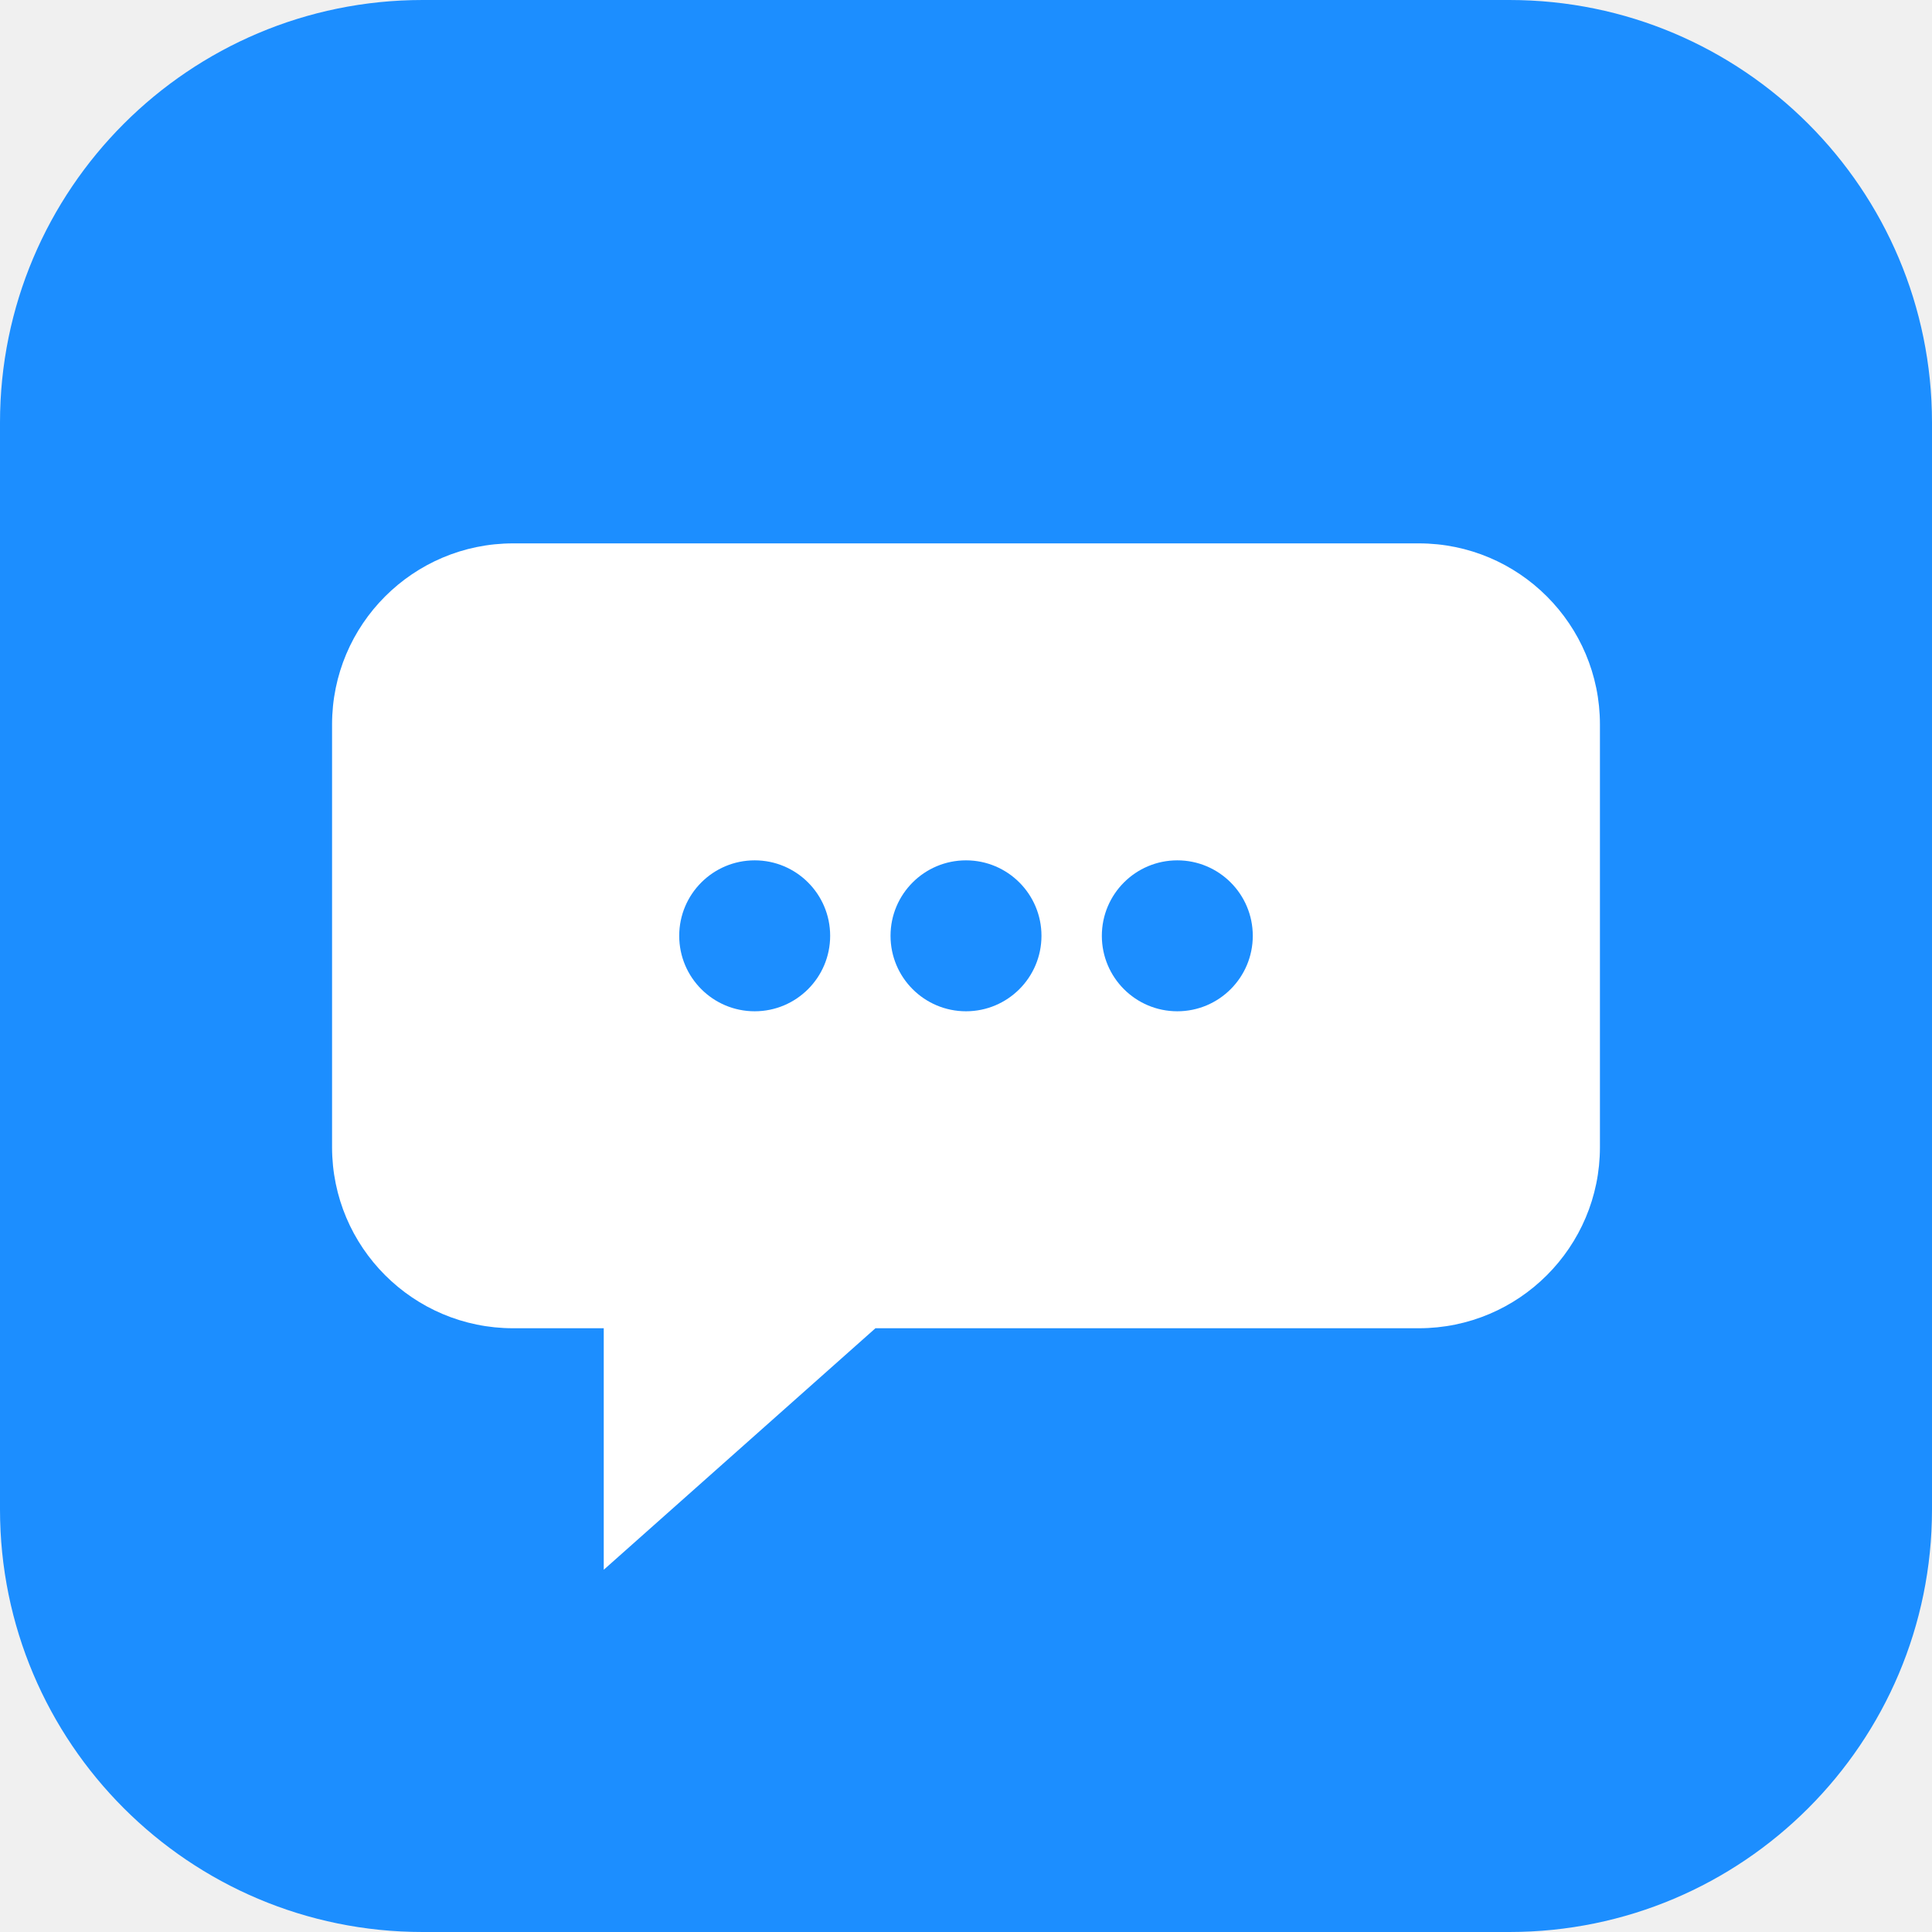
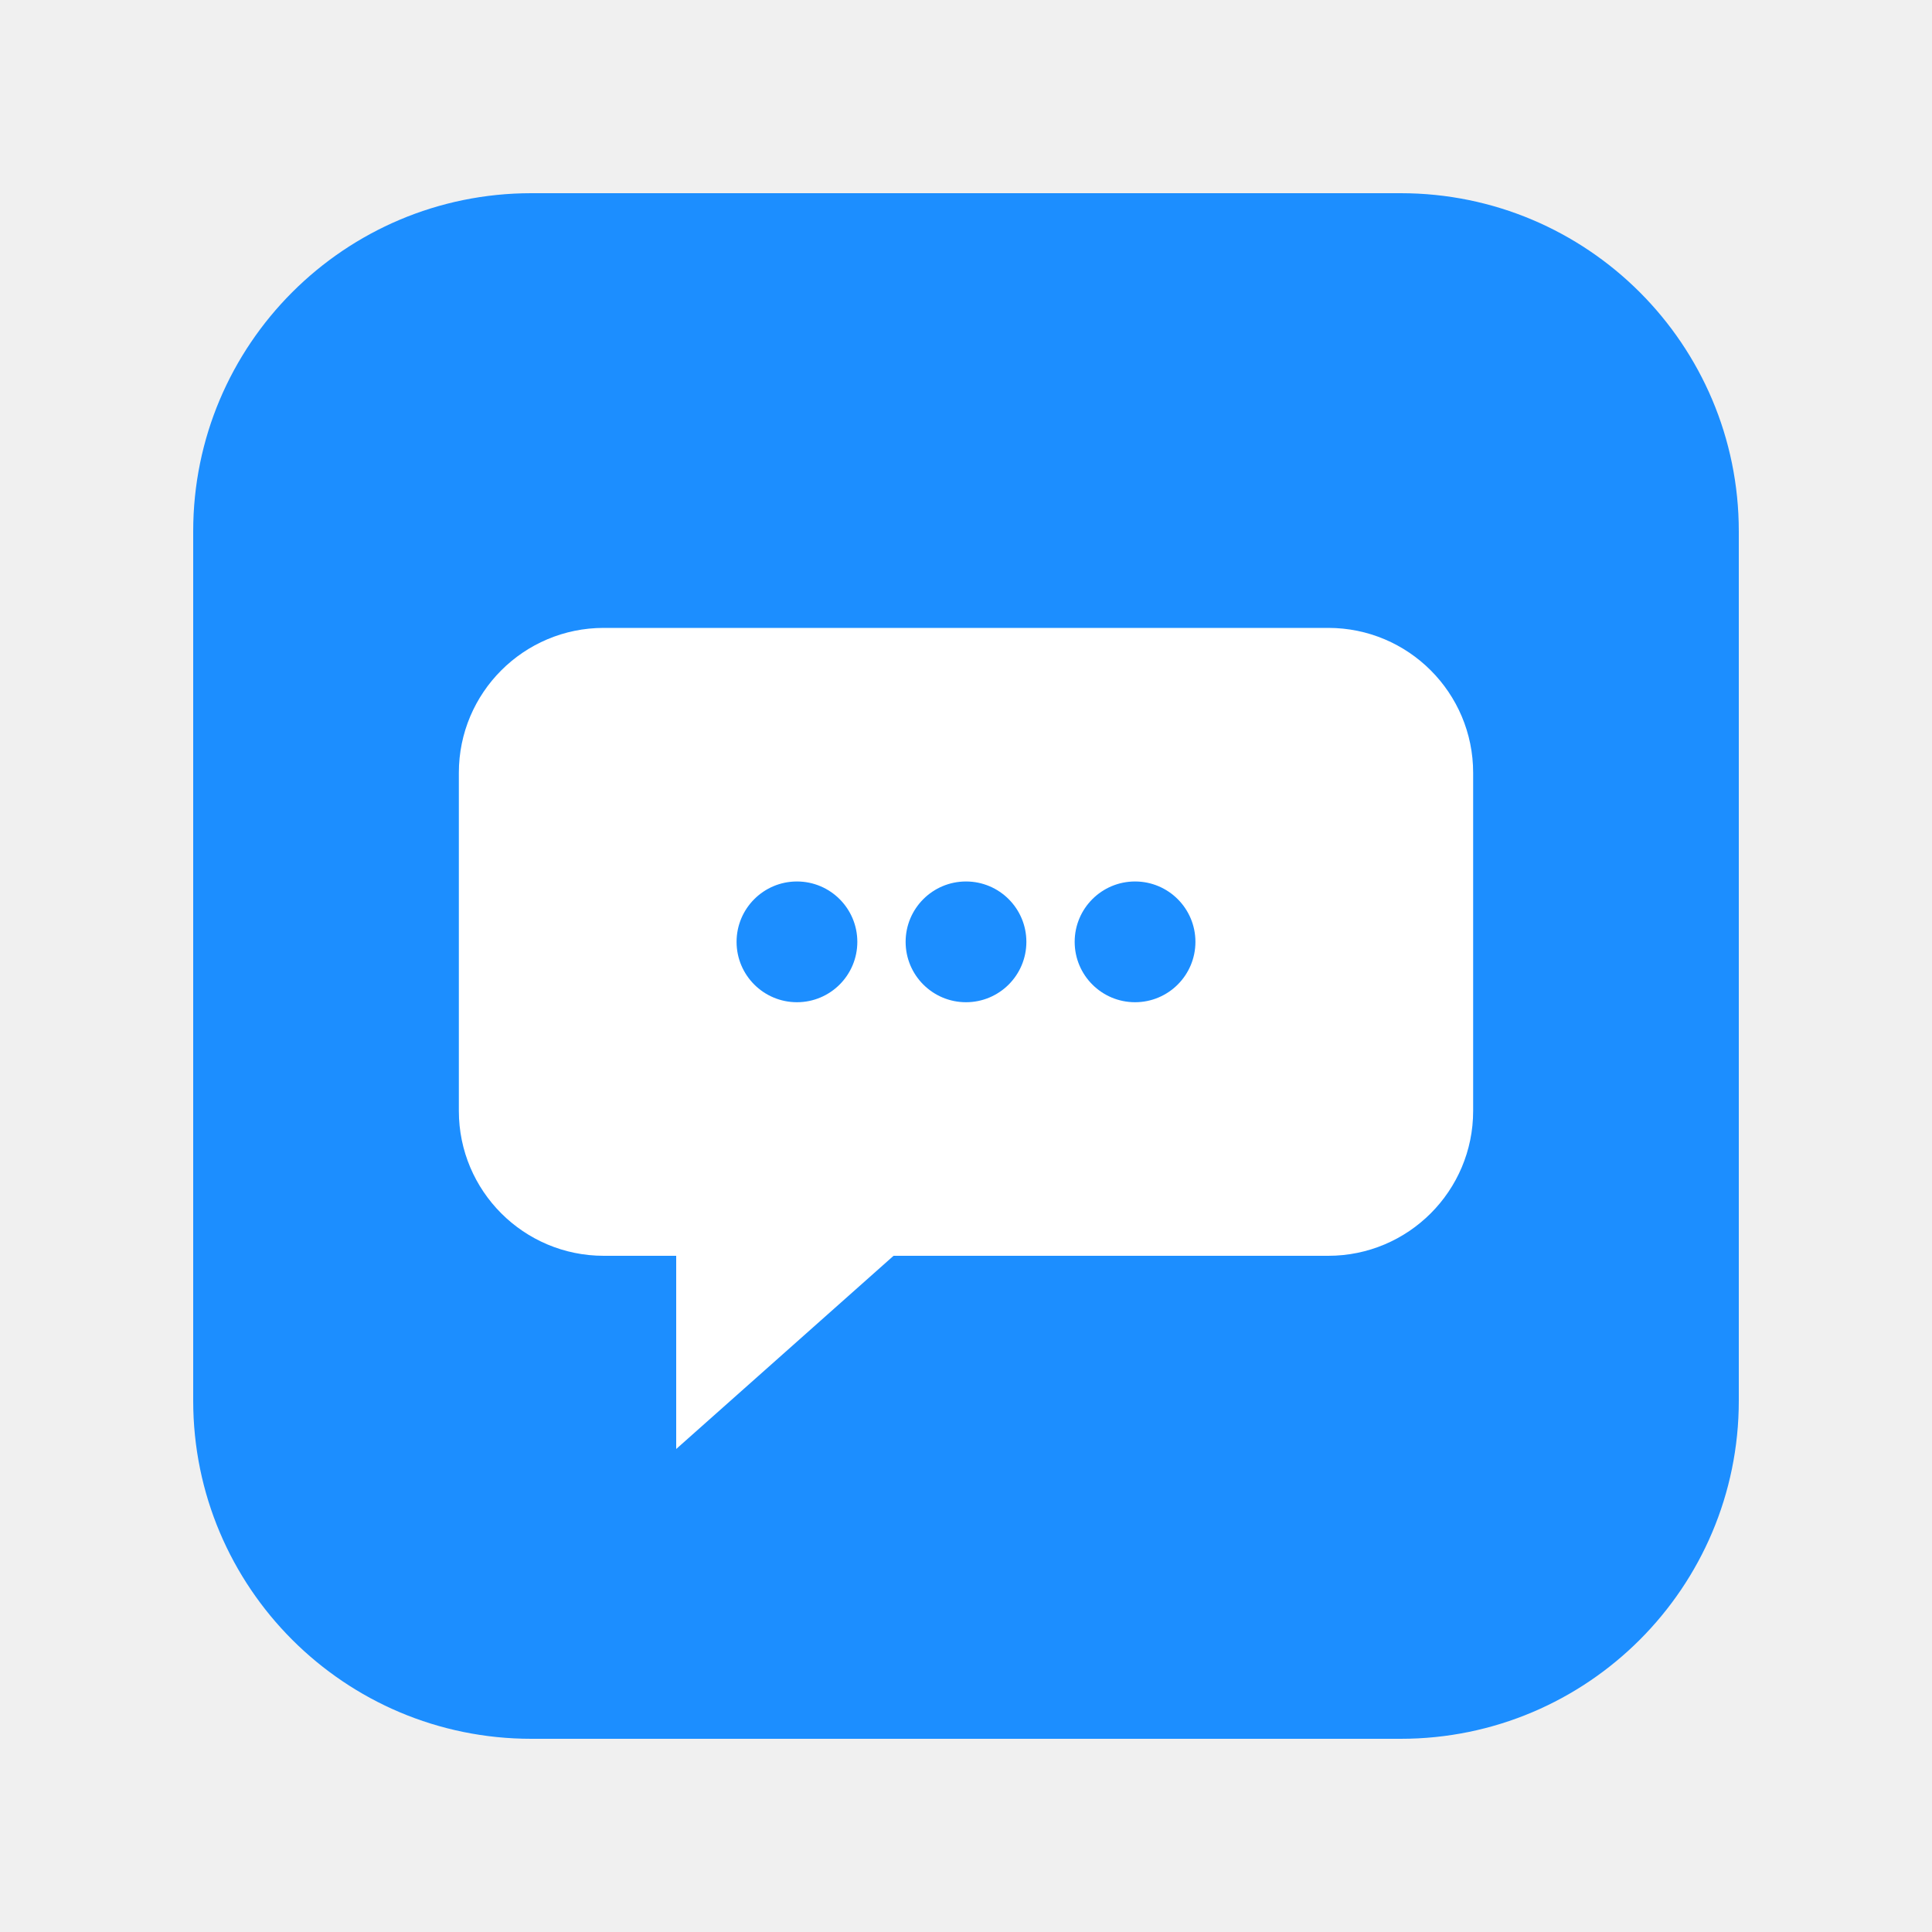
<svg xmlns="http://www.w3.org/2000/svg" width="128" height="128" viewBox="0 0 128 128">
-   <rect width="128" height="128" rx="28" fill="#1c8eff" />
-   <path d="M34 36h60a12 12 0 0 1 12 12v28a12 12 0 0 1-12 12H58l-18 16v-16h-6a12 12 0 0 1-12-12V48a12 12 0 0 1 12-12z" fill="#ffffff" />
-   <circle cx="50" cy="62" r="5" fill="#1c8eff" />
-   <circle cx="64" cy="62" r="5" fill="#1c8eff" />
-   <circle cx="78" cy="62" r="5" fill="#1c8eff" />
+   <g transform="translate(12.8 12.8) scale(0.8)">
+     <rect width="128" height="128" rx="28" fill="#1c8eff" />
+     <path d="M34 36h60a12 12 0 0 1 12 12v28a12 12 0 0 1-12 12H58l-18 16v-16h-6a12 12 0 0 1-12-12V48a12 12 0 0 1 12-12z" fill="#ffffff" />
+     <circle cx="50" cy="62" r="5" fill="#1c8eff" />
+     <circle cx="64" cy="62" r="5" fill="#1c8eff" />
+     <circle cx="78" cy="62" r="5" fill="#1c8eff" />
+   </g>
</svg>
